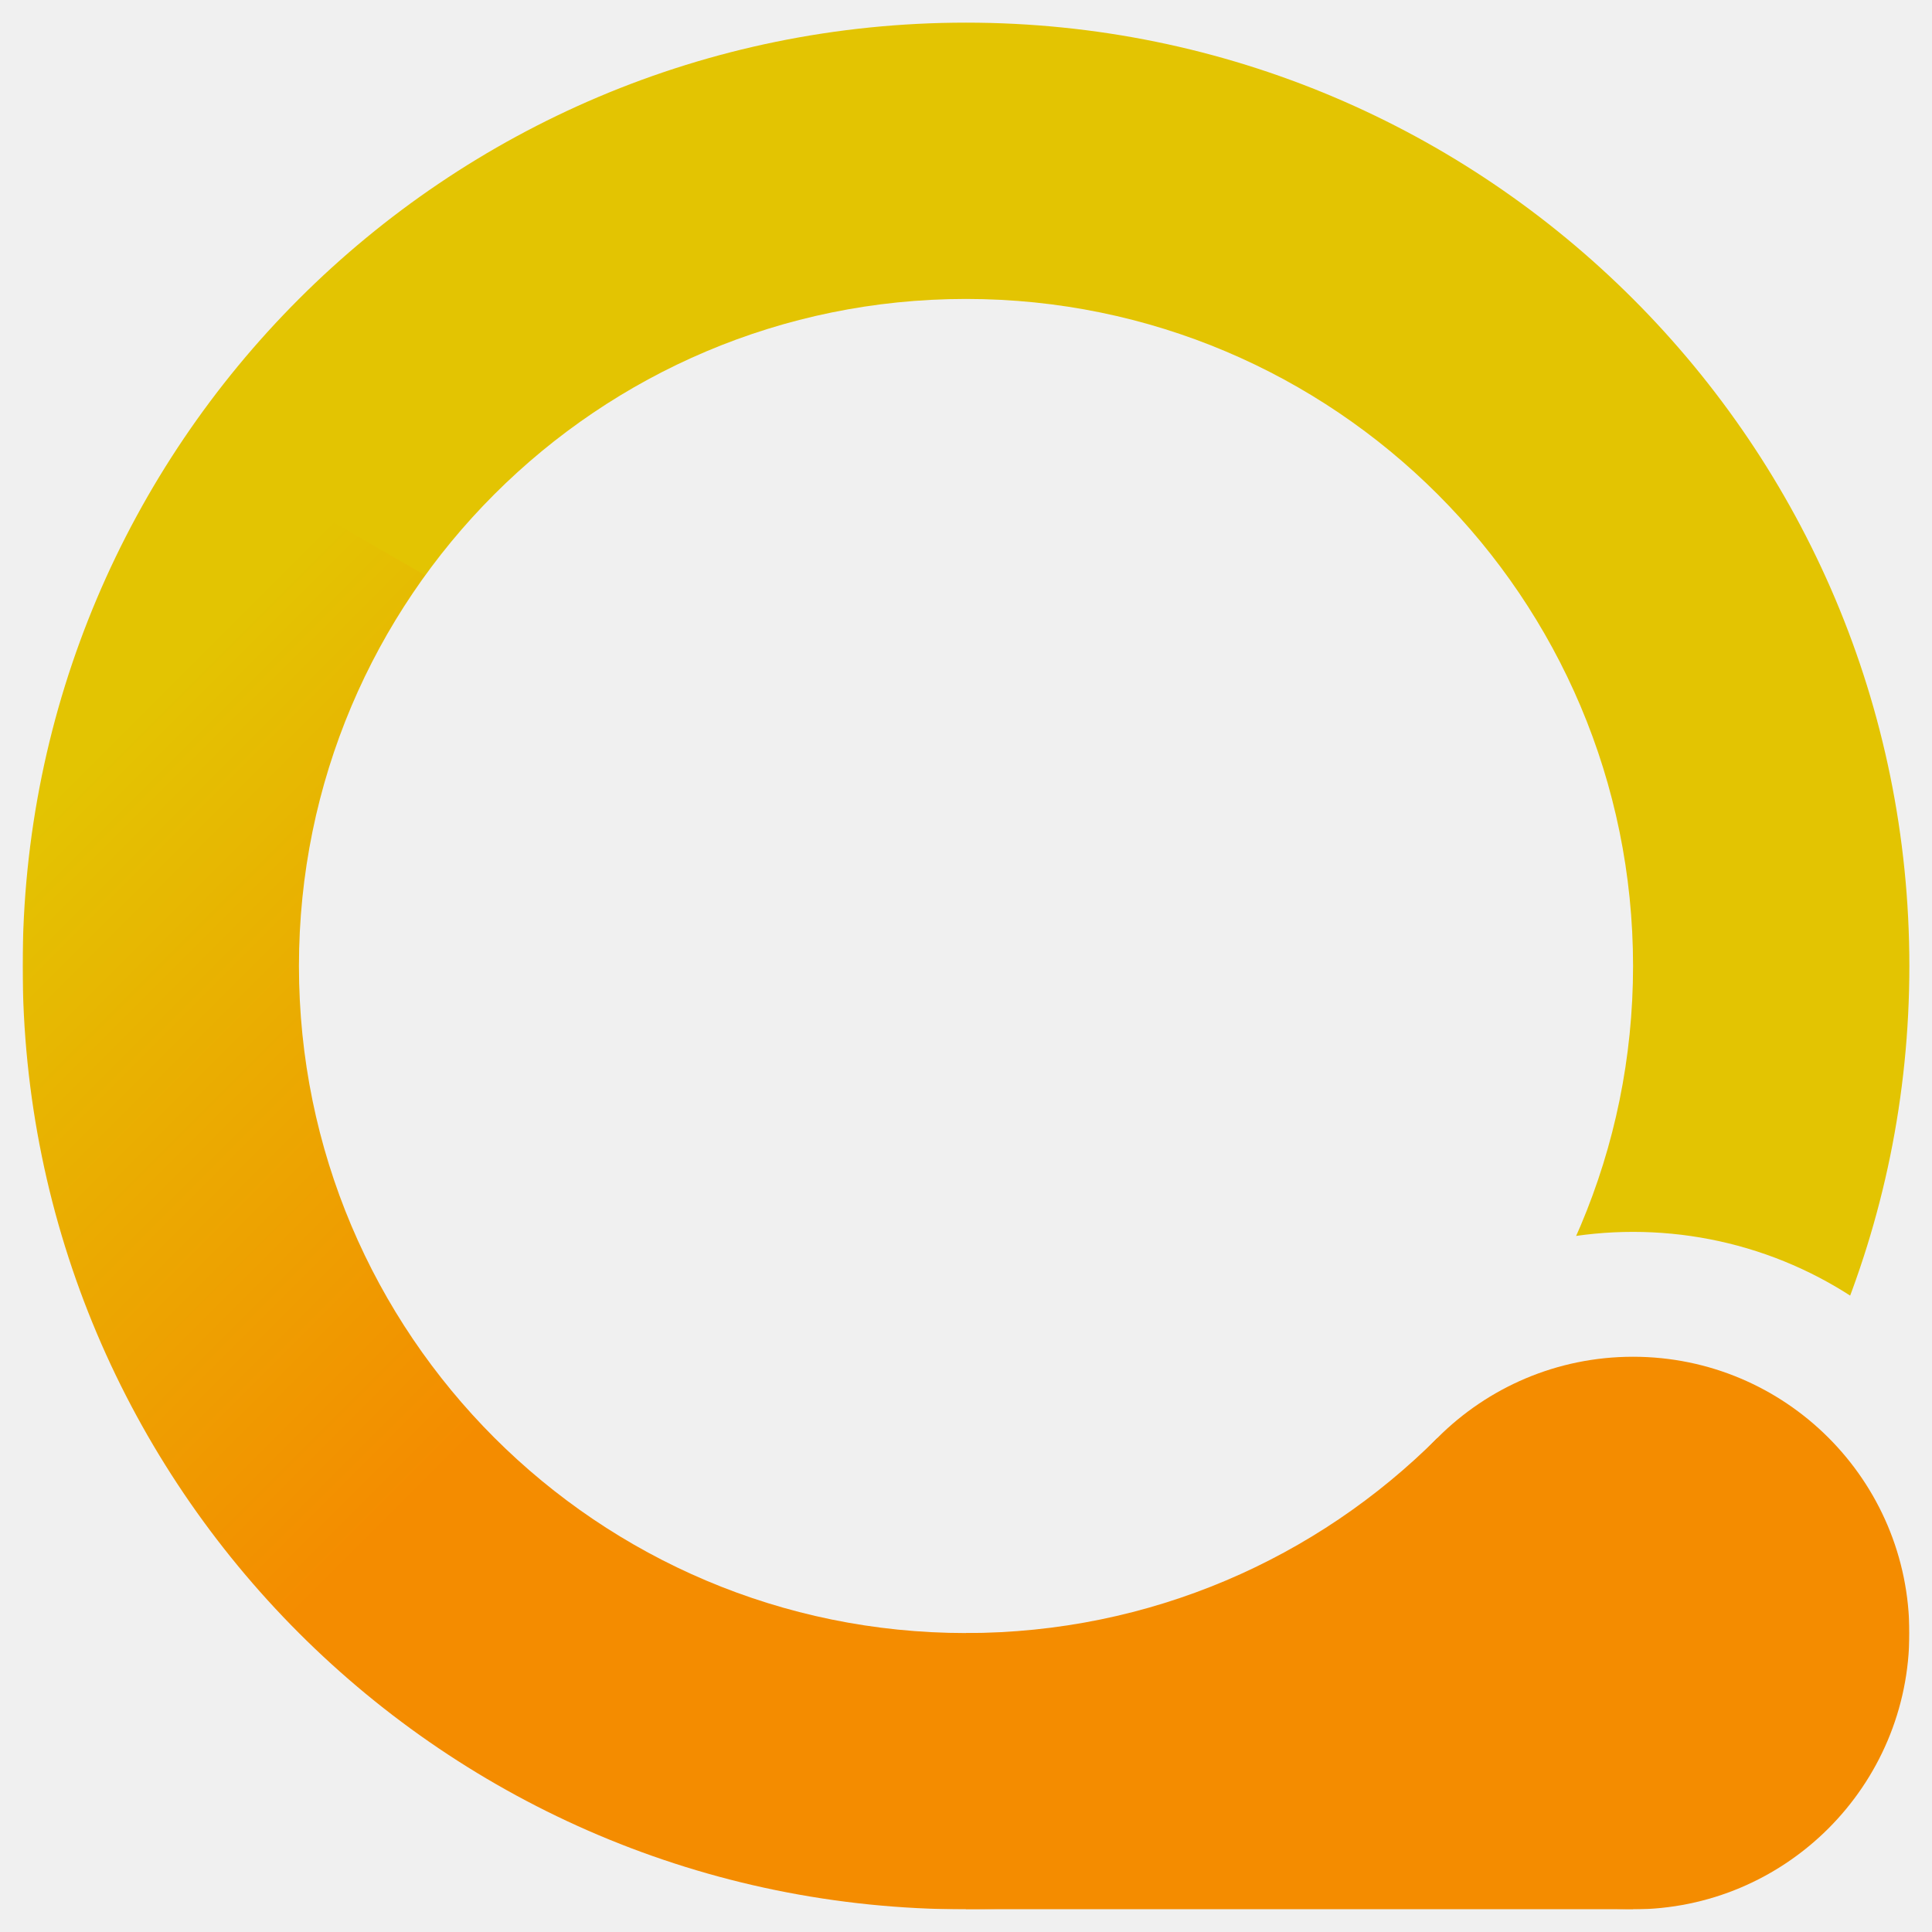
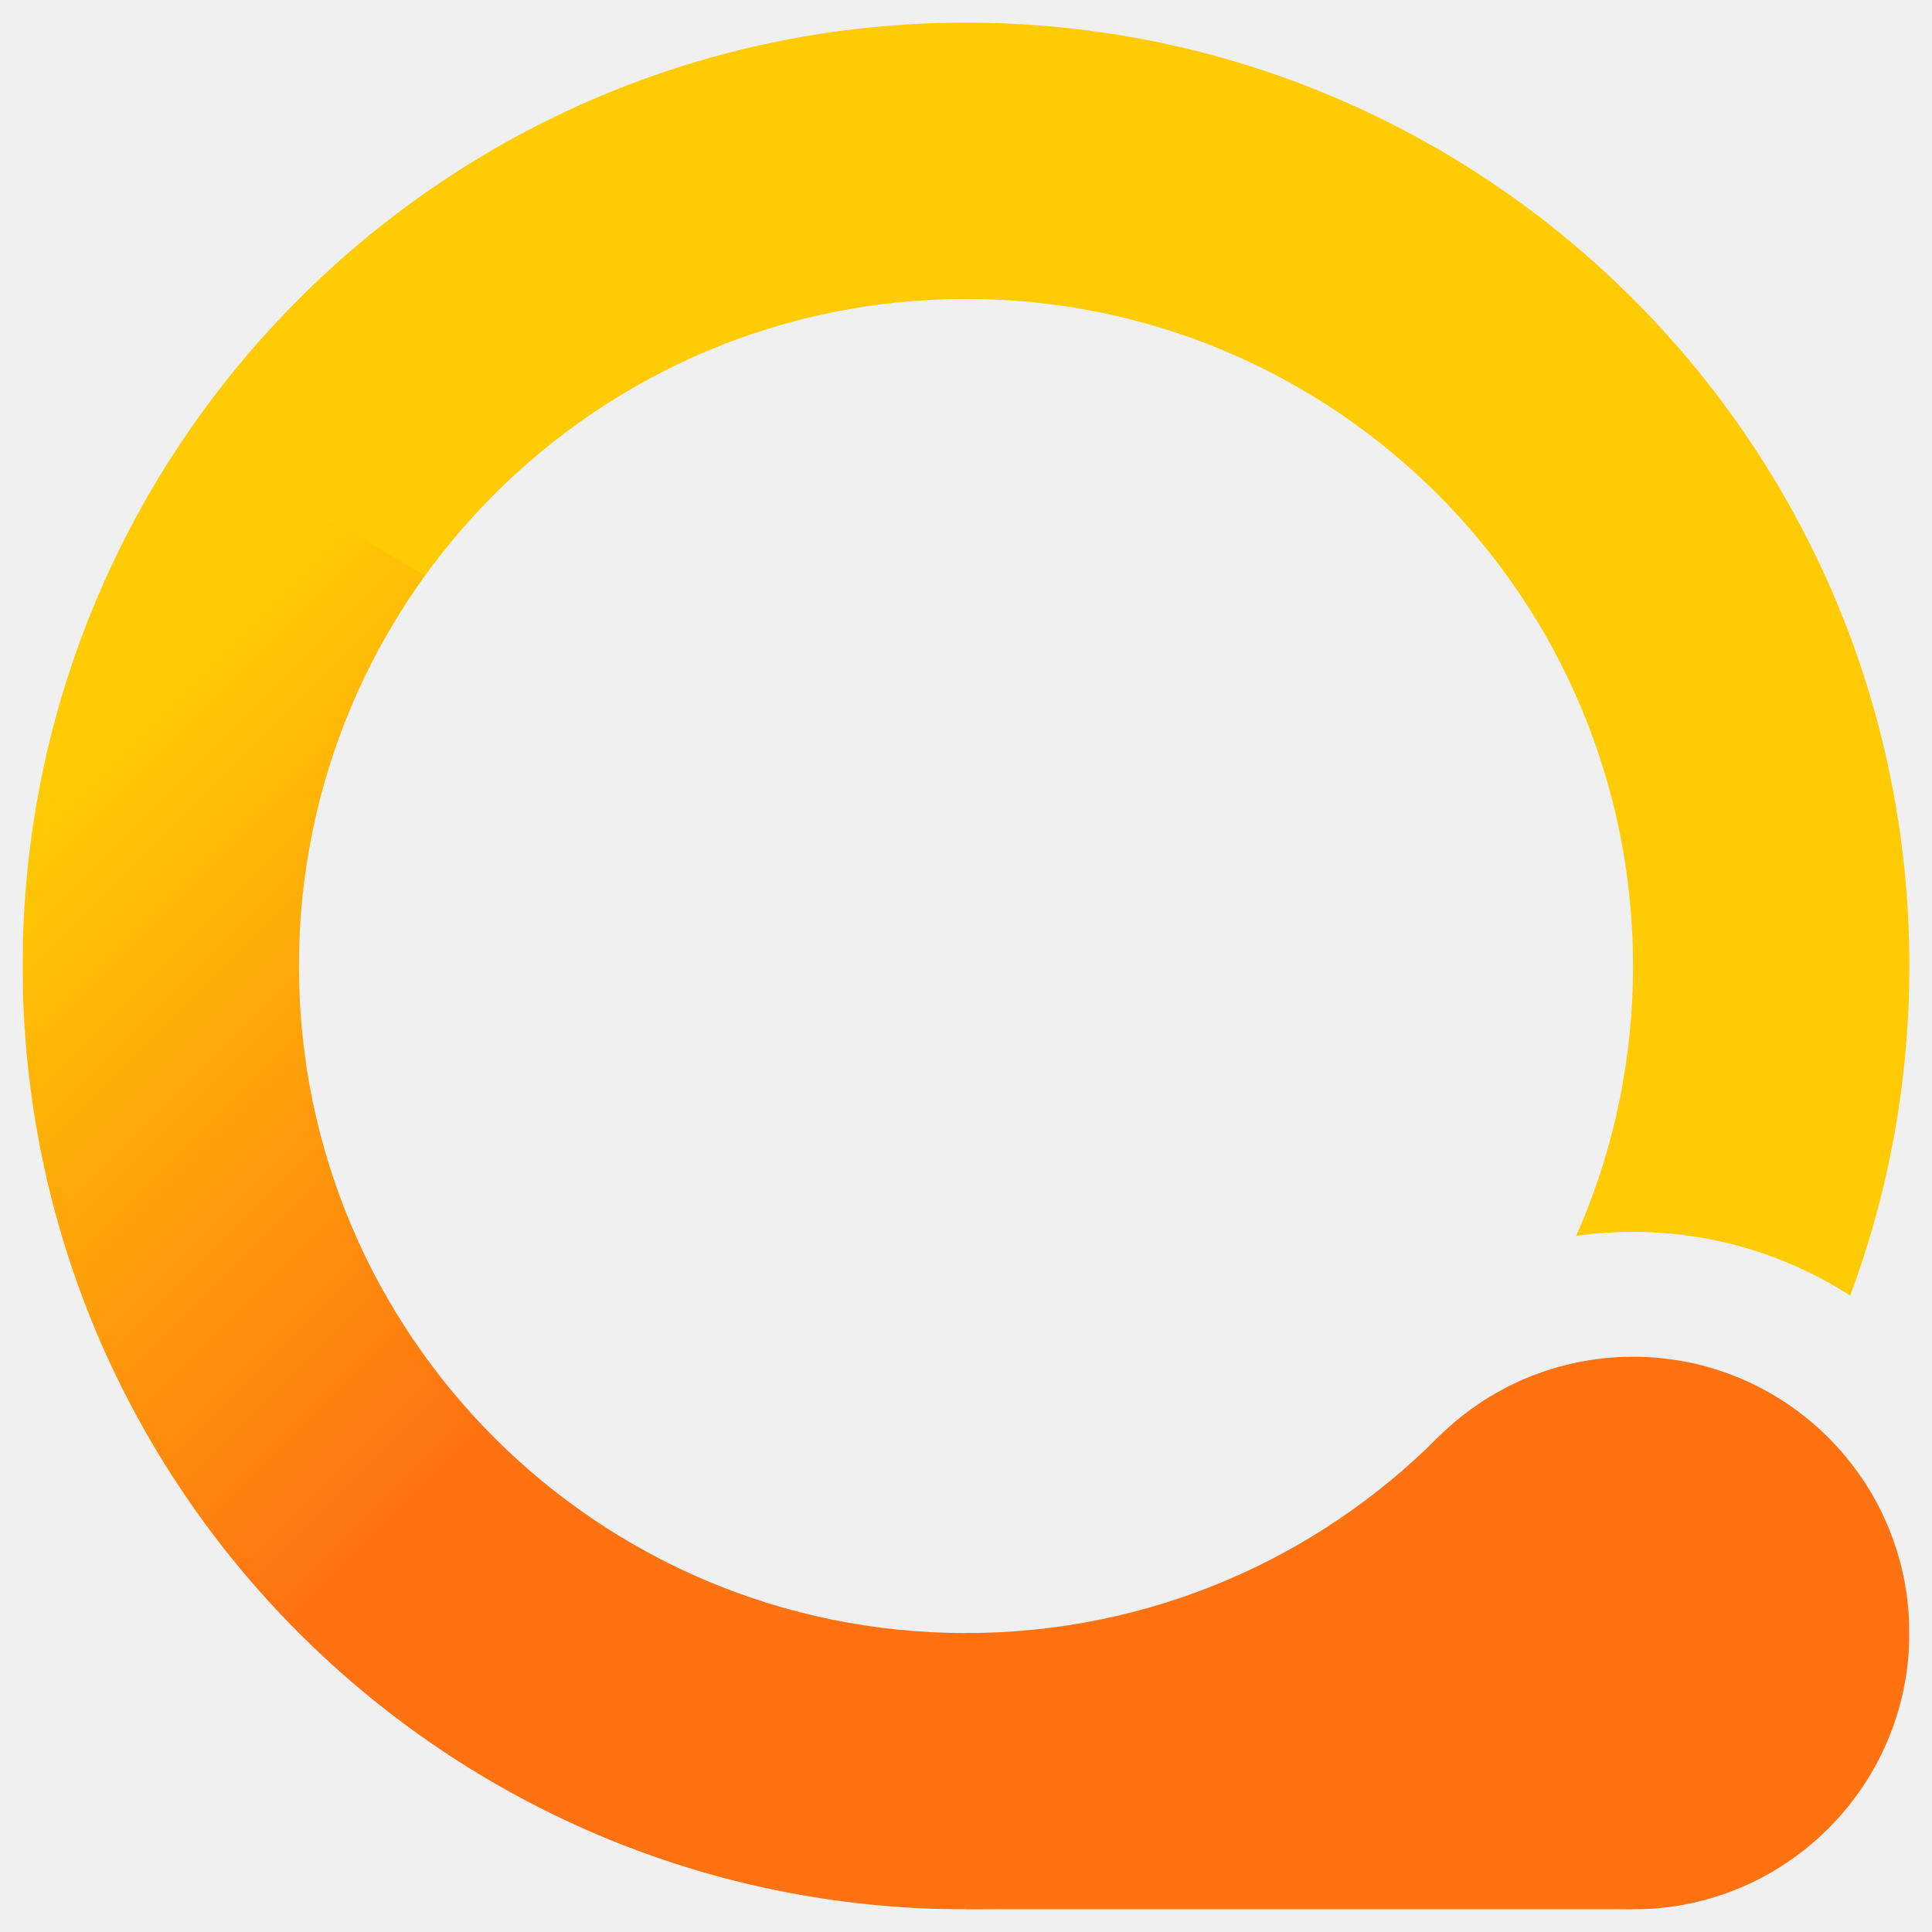
<svg xmlns="http://www.w3.org/2000/svg" width="1024px" height="1024px" viewBox="-512 -512 1024 1024" version="1.1">
  <defs>
    <linearGradient x1="0" x2="1" id="G" gradientTransform="rotate(45)">
-       <stop offset="0" stop-color="#E3C402" />
-       <stop offset="0.3" stop-color="#E3C402" />
-       <stop offset="0.7" stop-color="#F48C00" />
-       <stop offset="1" stop-color="#F48C00" />
+       <stop offset="0" stop-color="#FFCB04" />
+       <stop offset="0.3" stop-color="#FFCB04" />
+       <stop offset="0.7" stop-color="#FE7212" />
+       <stop offset="1" stop-color="#FE7212" />
    </linearGradient>
    <mask id="p1">
      <circle fill="white" cx="0" cy="0" r="500" />
      <circle fill="black" cx="0" cy="0" r="353.553" />
      <path stroke="black" fill="black" d="M 203.553 203.553 A 150 150 1 0 1 503.553 503.553 Z" />
      <rect fill="white" x="0" y="353.553" width="353.553" height="146.447" />
      <circle fill="white" cx="353.553" cy="353.553" r="146.447" />
    </mask>
  </defs>
  <g mask="url(#p1)">
    <rect x="-500" y="-500" width="1000" height="1000" fill="url(#G)" />
-     <rect x="-500" y="-500" width="1000" height="500" fill="#E3C402" transform="rotate(30) translate(0, -36)" />
+     <rect x="-500" y="-500" width="1000" height="500" fill="#FFCB04" transform="rotate(30) translate(0, -36)" />
  </g>
</svg>
